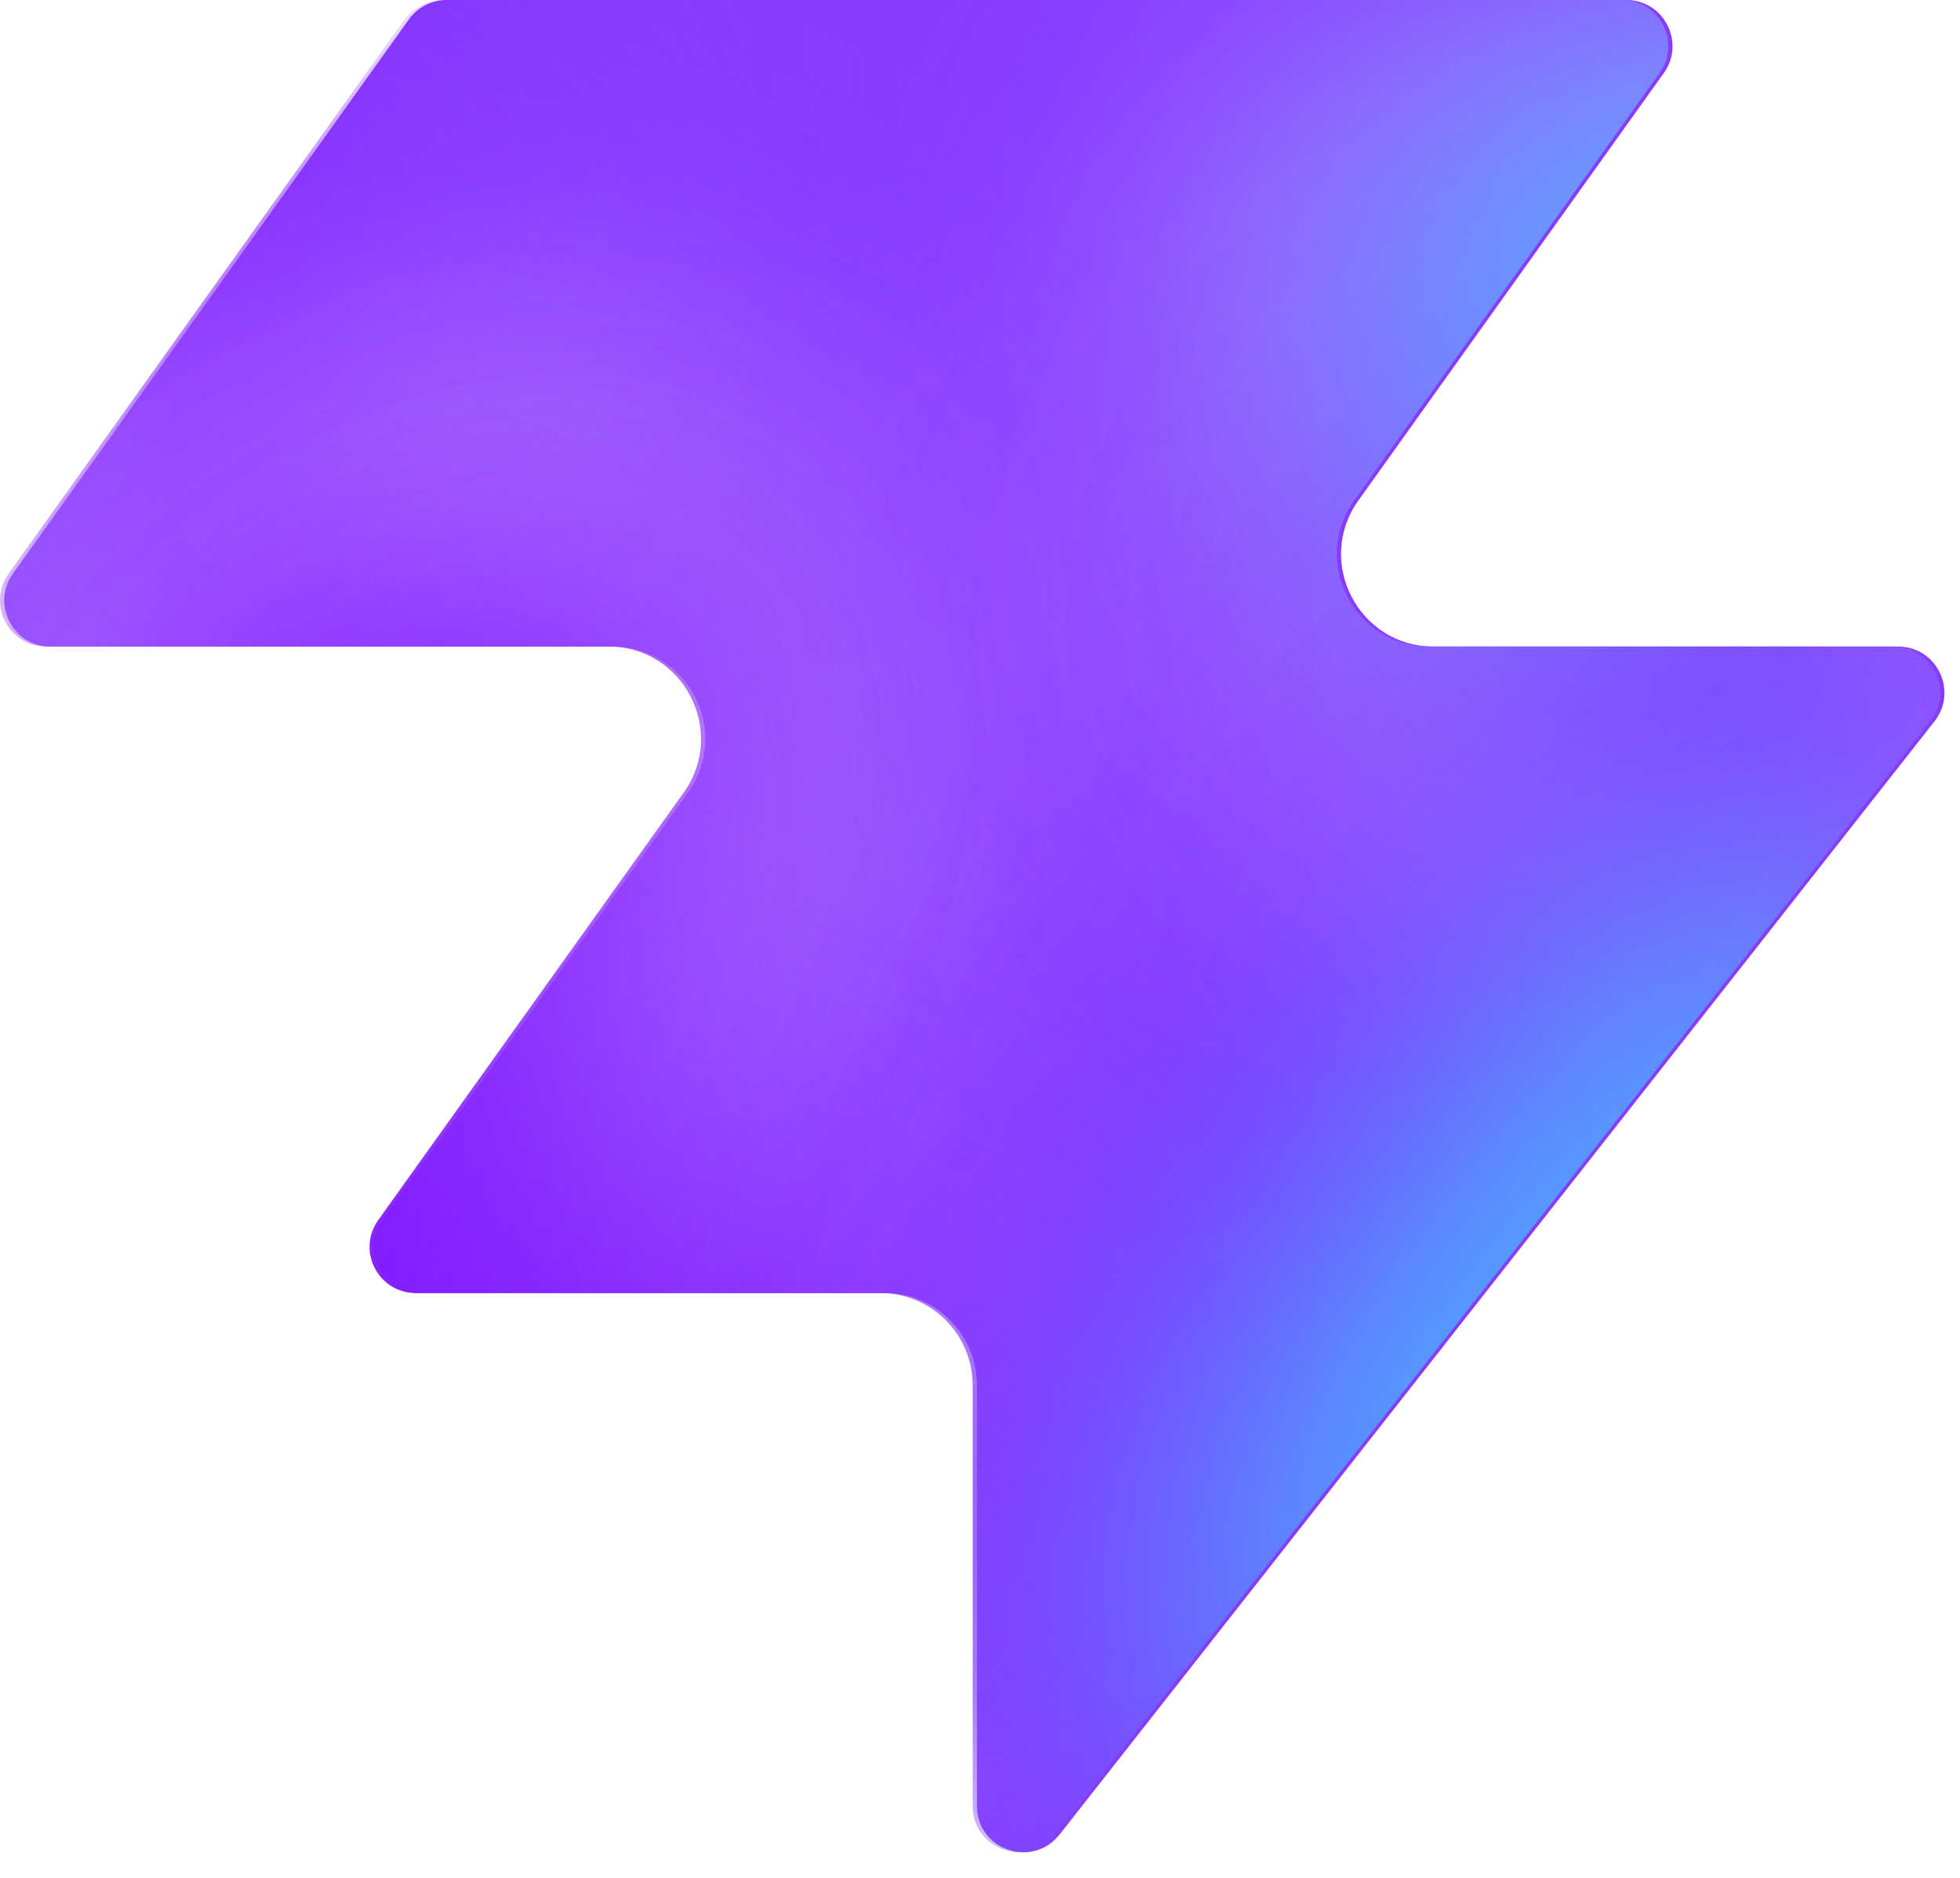
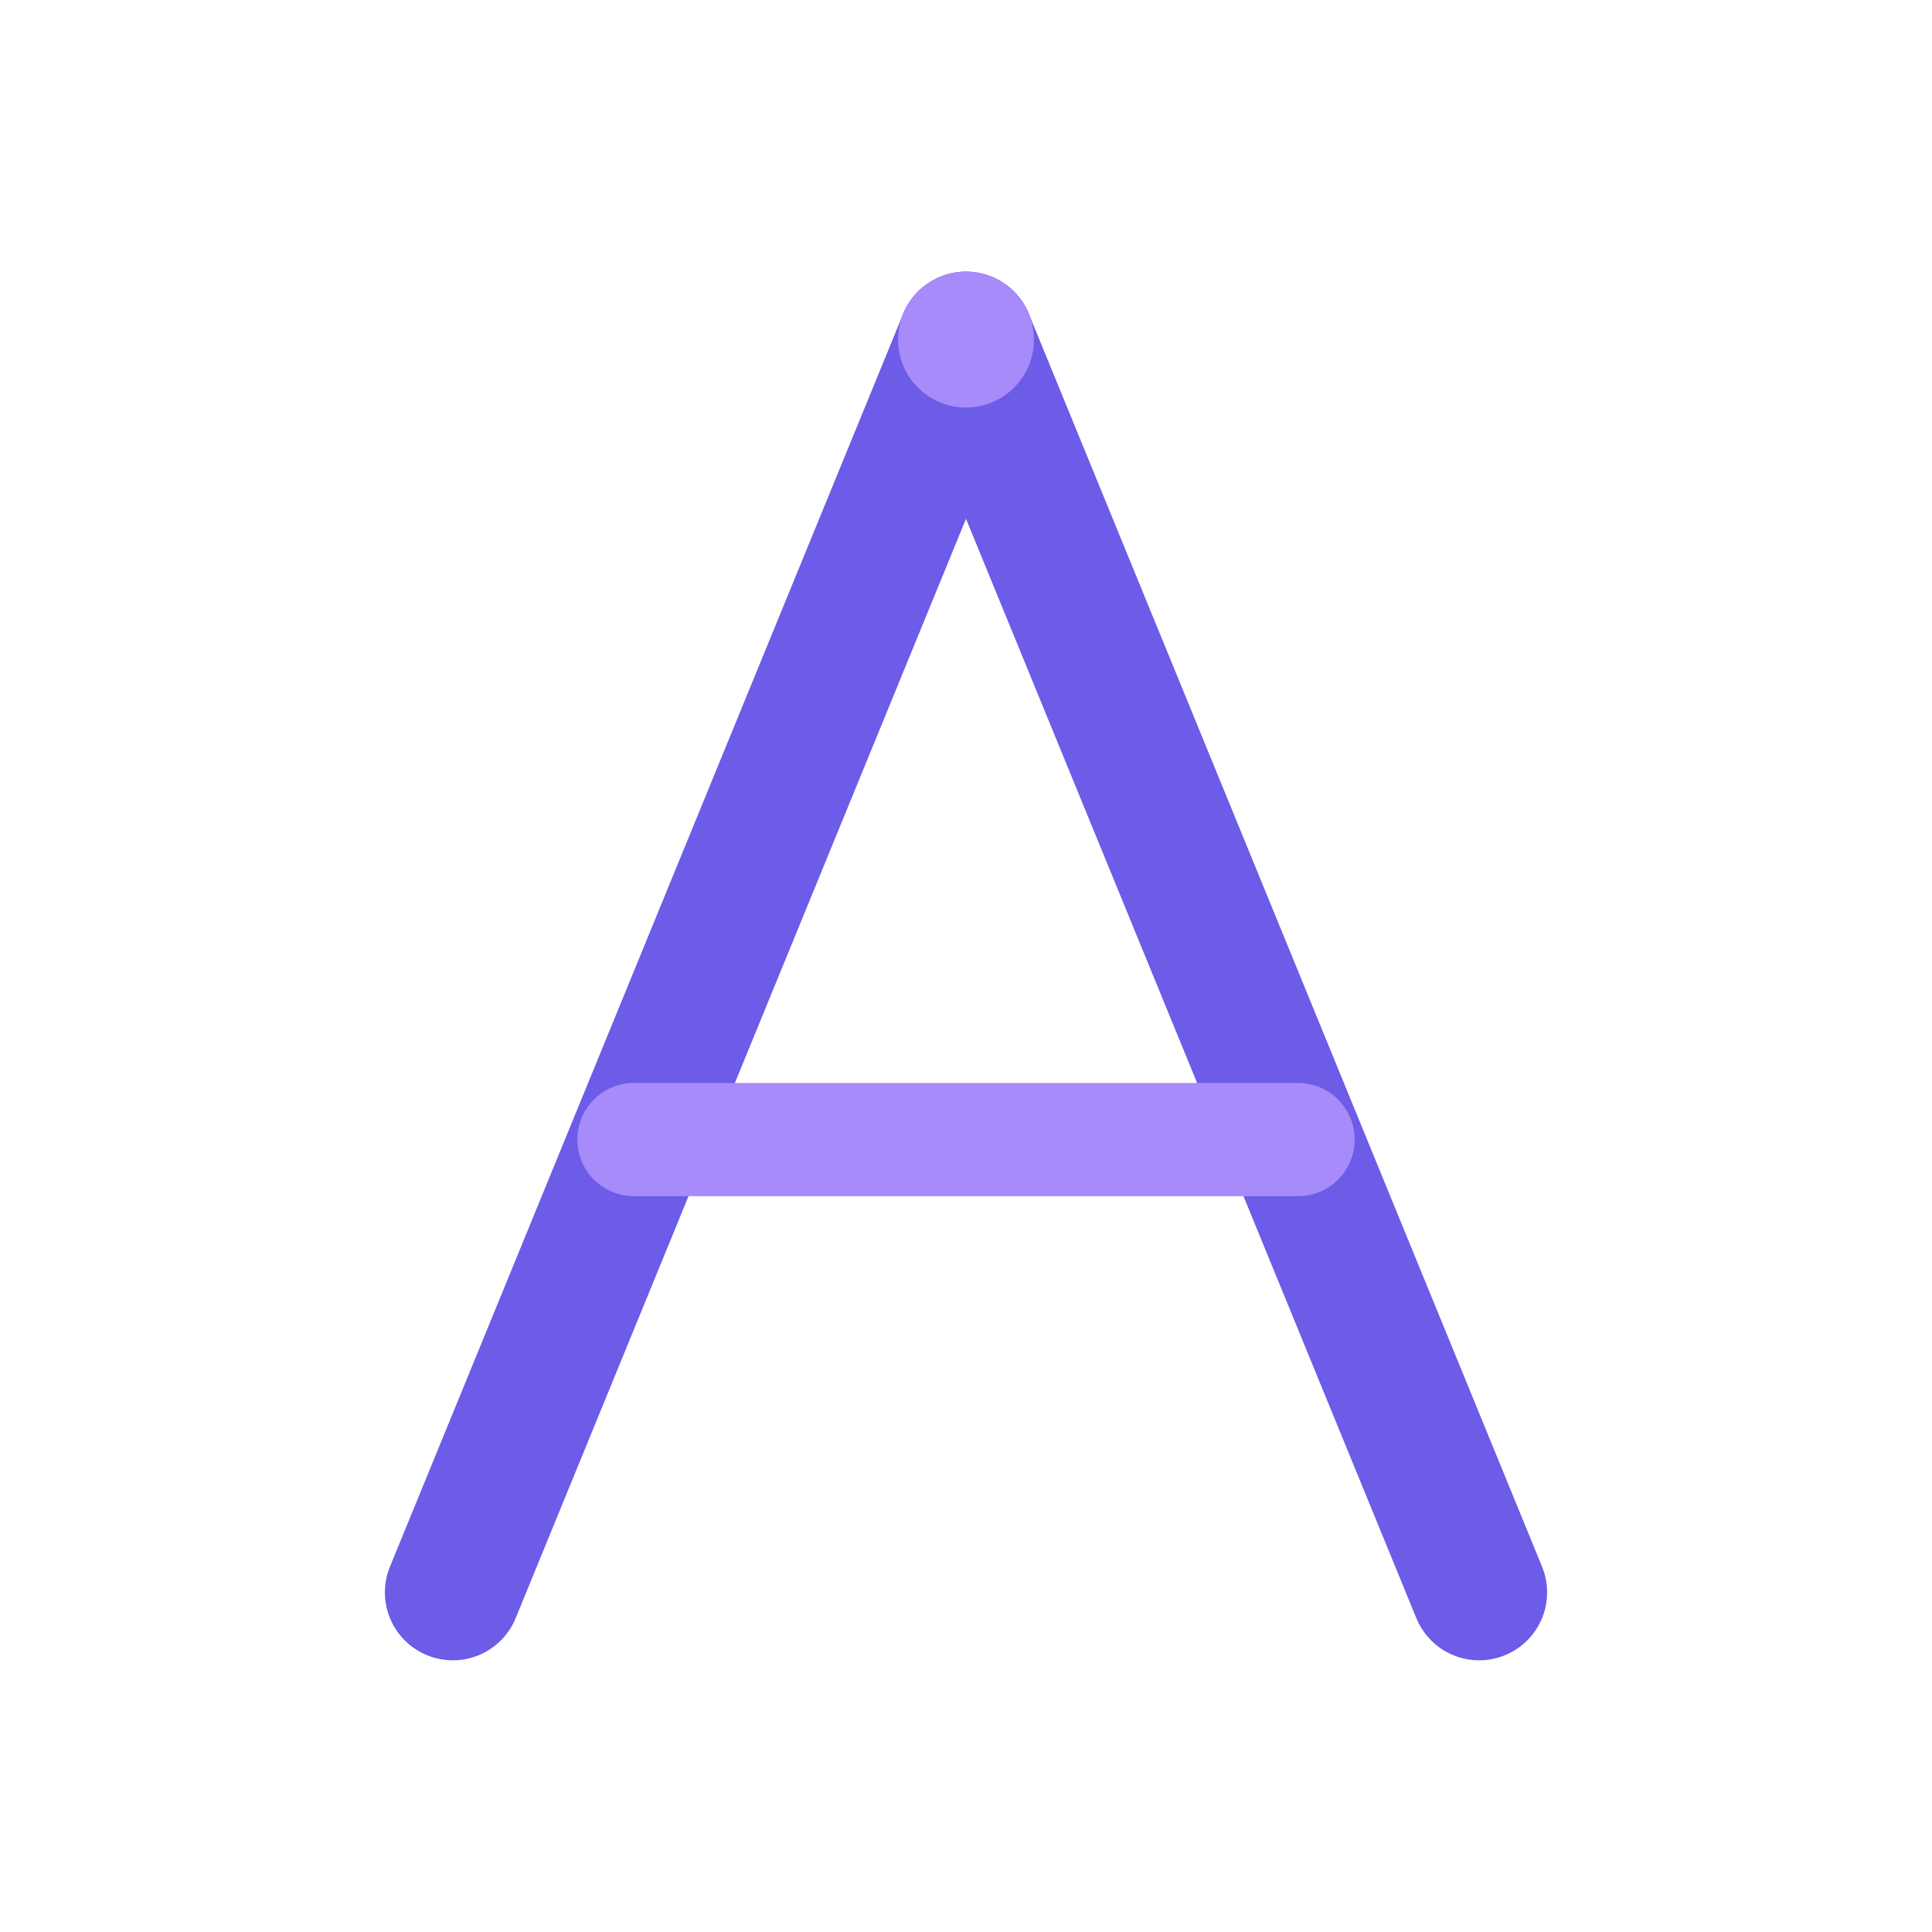
- <svg xmlns="http://www.w3.org/2000/svg" width="48" height="46" fill="none" viewBox="0 0 48 46">
-   <path fill="#863bff" d="M25.946 44.938c-.664.845-2.021.375-2.021-.698V33.937a2.26 2.26 0 0 0-2.262-2.262H10.287c-.92 0-1.456-1.04-.92-1.788l7.48-10.471c1.07-1.497 0-3.578-1.842-3.578H1.237c-.92 0-1.456-1.04-.92-1.788L10.013.474c.214-.297.556-.474.92-.474h28.894c.92 0 1.456 1.04.92 1.788l-7.48 10.471c-1.07 1.498 0 3.579 1.842 3.579h11.377c.943 0 1.473 1.088.89 1.83L25.947 44.94z" style="fill:#863bff;fill:color(display-p3 .525 .23 1);fill-opacity:1" />
-   <mask id="a" width="48" height="46" x="0" y="0" maskUnits="userSpaceOnUse" style="mask-type:alpha">
-     <path fill="#000" d="M25.842 44.938c-.664.844-2.021.375-2.021-.698V33.937a2.26 2.26 0 0 0-2.262-2.262H10.183c-.92 0-1.456-1.04-.92-1.788l7.48-10.471c1.07-1.498 0-3.579-1.842-3.579H1.133c-.92 0-1.456-1.04-.92-1.787L9.91.473c.214-.297.556-.474.92-.474h28.894c.92 0 1.456 1.04.92 1.788l-7.48 10.471c-1.07 1.498 0 3.578 1.842 3.578h11.377c.943 0 1.473 1.088.89 1.832L25.843 44.94z" style="fill:#000;fill-opacity:1" />
-   </mask>
-   <g mask="url(#a)">
-     <g filter="url(#b)">
-       <ellipse cx="5.508" cy="14.704" fill="#ede6ff" rx="5.508" ry="14.704" style="fill:#ede6ff;fill:color(display-p3 .927 .903 1);fill-opacity:1" transform="matrix(.00324 1 1 -.00324 -4.47 31.516)" />
-     </g>
-     <g filter="url(#c)">
-       <ellipse cx="10.399" cy="29.851" fill="#ede6ff" rx="10.399" ry="29.851" style="fill:#ede6ff;fill:color(display-p3 .927 .903 1);fill-opacity:1" transform="matrix(.00324 1 1 -.00324 -39.328 7.883)" />
-     </g>
-     <g filter="url(#d)">
-       <ellipse cx="5.508" cy="30.487" fill="#7e14ff" rx="5.508" ry="30.487" style="fill:#7e14ff;fill:color(display-p3 .492 .077 1);fill-opacity:1" transform="rotate(89.814 -25.913 -14.639)scale(1 -1)" />
-     </g>
-     <g filter="url(#e)">
-       <ellipse cx="5.508" cy="30.599" fill="#7e14ff" rx="5.508" ry="30.599" style="fill:#7e14ff;fill:color(display-p3 .492 .077 1);fill-opacity:1" transform="rotate(89.814 -32.644 -3.334)scale(1 -1)" />
-     </g>
-     <g filter="url(#f)">
-       <ellipse cx="5.508" cy="30.599" fill="#7e14ff" rx="5.508" ry="30.599" style="fill:#7e14ff;fill:color(display-p3 .492 .077 1);fill-opacity:1" transform="matrix(.00324 1 1 -.00324 -34.34 30.47)" />
-     </g>
-     <g filter="url(#g)">
-       <ellipse cx="14.072" cy="22.078" fill="#ede6ff" rx="14.072" ry="22.078" style="fill:#ede6ff;fill:color(display-p3 .927 .903 1);fill-opacity:1" transform="rotate(93.35 24.506 48.493)scale(-1 1)" />
-     </g>
-     <g filter="url(#h)">
-       <ellipse cx="3.47" cy="21.501" fill="#7e14ff" rx="3.47" ry="21.501" style="fill:#7e14ff;fill:color(display-p3 .492 .077 1);fill-opacity:1" transform="rotate(89.009 28.708 47.59)scale(-1 1)" />
-     </g>
-     <g filter="url(#i)">
-       <ellipse cx="3.47" cy="21.501" fill="#7e14ff" rx="3.47" ry="21.501" style="fill:#7e14ff;fill:color(display-p3 .492 .077 1);fill-opacity:1" transform="rotate(89.009 28.708 47.59)scale(-1 1)" />
-     </g>
-     <g filter="url(#j)">
-       <ellipse cx=".387" cy="8.972" fill="#7e14ff" rx="4.407" ry="29.108" style="fill:#7e14ff;fill:color(display-p3 .492 .077 1);fill-opacity:1" transform="rotate(39.51 .387 8.972)" />
-     </g>
-     <g filter="url(#k)">
-       <ellipse cx="47.523" cy="-6.092" fill="#7e14ff" rx="4.407" ry="29.108" style="fill:#7e14ff;fill:color(display-p3 .492 .077 1);fill-opacity:1" transform="rotate(37.892 47.523 -6.092)" />
-     </g>
-     <g filter="url(#l)">
-       <ellipse cx="41.412" cy="6.333" fill="#47bfff" rx="5.971" ry="9.665" style="fill:#47bfff;fill:color(display-p3 .28 .748 1);fill-opacity:1" transform="rotate(37.892 41.412 6.333)" />
-     </g>
-     <g filter="url(#m)">
-       <ellipse cx="-1.879" cy="38.332" fill="#7e14ff" rx="4.407" ry="29.108" style="fill:#7e14ff;fill:color(display-p3 .492 .077 1);fill-opacity:1" transform="rotate(37.892 -1.88 38.332)" />
-     </g>
-     <g filter="url(#n)">
-       <ellipse cx="-1.879" cy="38.332" fill="#7e14ff" rx="4.407" ry="29.108" style="fill:#7e14ff;fill:color(display-p3 .492 .077 1);fill-opacity:1" transform="rotate(37.892 -1.88 38.332)" />
-     </g>
-     <g filter="url(#o)">
-       <ellipse cx="35.651" cy="29.907" fill="#7e14ff" rx="4.407" ry="29.108" style="fill:#7e14ff;fill:color(display-p3 .492 .077 1);fill-opacity:1" transform="rotate(37.892 35.651 29.907)" />
-     </g>
-     <g filter="url(#p)">
-       <ellipse cx="38.418" cy="32.4" fill="#47bfff" rx="5.971" ry="15.297" style="fill:#47bfff;fill:color(display-p3 .28 .748 1);fill-opacity:1" transform="rotate(37.892 38.418 32.4)" />
-     </g>
+ <svg xmlns="http://www.w3.org/2000/svg" viewBox="0 0 512 512" role="img" aria-label="Activity Descriptor">
+   <g fill="none" stroke-linecap="round" stroke-linejoin="round">
+     <path d="M256 90 L120 422" stroke="#6C5CE7" stroke-width="36" />
+     <path d="M256 90 L392 422" stroke="#6C5CE7" stroke-width="36" />
+     <path d="M168 302 L344 302" stroke="#A78BFA" stroke-width="30" />
  </g>
-   <defs>
-     <filter id="b" width="60.045" height="41.654" x="-19.77" y="16.149" color-interpolation-filters="sRGB" filterUnits="userSpaceOnUse">
-       <feFlood flood-opacity="0" result="BackgroundImageFix" />
-       <feBlend in="SourceGraphic" in2="BackgroundImageFix" result="shape" />
-       <feGaussianBlur result="effect1_foregroundBlur_2002_17158" stdDeviation="7.659" />
-     </filter>
-     <filter id="c" width="90.34" height="51.437" x="-54.613" y="-7.533" color-interpolation-filters="sRGB" filterUnits="userSpaceOnUse">
-       <feFlood flood-opacity="0" result="BackgroundImageFix" />
-       <feBlend in="SourceGraphic" in2="BackgroundImageFix" result="shape" />
-       <feGaussianBlur result="effect1_foregroundBlur_2002_17158" stdDeviation="7.659" />
-     </filter>
-     <filter id="d" width="79.355" height="29.4" x="-49.64" y="2.03" color-interpolation-filters="sRGB" filterUnits="userSpaceOnUse">
-       <feFlood flood-opacity="0" result="BackgroundImageFix" />
-       <feBlend in="SourceGraphic" in2="BackgroundImageFix" result="shape" />
-       <feGaussianBlur result="effect1_foregroundBlur_2002_17158" stdDeviation="4.596" />
-     </filter>
-     <filter id="e" width="79.579" height="29.4" x="-45.045" y="20.029" color-interpolation-filters="sRGB" filterUnits="userSpaceOnUse">
-       <feFlood flood-opacity="0" result="BackgroundImageFix" />
-       <feBlend in="SourceGraphic" in2="BackgroundImageFix" result="shape" />
-       <feGaussianBlur result="effect1_foregroundBlur_2002_17158" stdDeviation="4.596" />
-     </filter>
-     <filter id="f" width="79.579" height="29.4" x="-43.513" y="21.178" color-interpolation-filters="sRGB" filterUnits="userSpaceOnUse">
-       <feFlood flood-opacity="0" result="BackgroundImageFix" />
-       <feBlend in="SourceGraphic" in2="BackgroundImageFix" result="shape" />
-       <feGaussianBlur result="effect1_foregroundBlur_2002_17158" stdDeviation="4.596" />
-     </filter>
-     <filter id="g" width="74.749" height="58.852" x="15.756" y="-17.901" color-interpolation-filters="sRGB" filterUnits="userSpaceOnUse">
-       <feFlood flood-opacity="0" result="BackgroundImageFix" />
-       <feBlend in="SourceGraphic" in2="BackgroundImageFix" result="shape" />
-       <feGaussianBlur result="effect1_foregroundBlur_2002_17158" stdDeviation="7.659" />
-     </filter>
-     <filter id="h" width="61.377" height="25.362" x="23.548" y="2.284" color-interpolation-filters="sRGB" filterUnits="userSpaceOnUse">
-       <feFlood flood-opacity="0" result="BackgroundImageFix" />
-       <feBlend in="SourceGraphic" in2="BackgroundImageFix" result="shape" />
-       <feGaussianBlur result="effect1_foregroundBlur_2002_17158" stdDeviation="4.596" />
-     </filter>
-     <filter id="i" width="61.377" height="25.362" x="23.548" y="2.284" color-interpolation-filters="sRGB" filterUnits="userSpaceOnUse">
-       <feFlood flood-opacity="0" result="BackgroundImageFix" />
-       <feBlend in="SourceGraphic" in2="BackgroundImageFix" result="shape" />
-       <feGaussianBlur result="effect1_foregroundBlur_2002_17158" stdDeviation="4.596" />
-     </filter>
-     <filter id="j" width="56.045" height="63.649" x="-27.636" y="-22.853" color-interpolation-filters="sRGB" filterUnits="userSpaceOnUse">
-       <feFlood flood-opacity="0" result="BackgroundImageFix" />
-       <feBlend in="SourceGraphic" in2="BackgroundImageFix" result="shape" />
-       <feGaussianBlur result="effect1_foregroundBlur_2002_17158" stdDeviation="4.596" />
-     </filter>
-     <filter id="k" width="54.814" height="64.646" x="20.116" y="-38.415" color-interpolation-filters="sRGB" filterUnits="userSpaceOnUse">
-       <feFlood flood-opacity="0" result="BackgroundImageFix" />
-       <feBlend in="SourceGraphic" in2="BackgroundImageFix" result="shape" />
-       <feGaussianBlur result="effect1_foregroundBlur_2002_17158" stdDeviation="4.596" />
-     </filter>
-     <filter id="l" width="33.541" height="35.313" x="24.641" y="-11.323" color-interpolation-filters="sRGB" filterUnits="userSpaceOnUse">
-       <feFlood flood-opacity="0" result="BackgroundImageFix" />
-       <feBlend in="SourceGraphic" in2="BackgroundImageFix" result="shape" />
-       <feGaussianBlur result="effect1_foregroundBlur_2002_17158" stdDeviation="4.596" />
-     </filter>
-     <filter id="m" width="54.814" height="64.646" x="-29.286" y="6.009" color-interpolation-filters="sRGB" filterUnits="userSpaceOnUse">
-       <feFlood flood-opacity="0" result="BackgroundImageFix" />
-       <feBlend in="SourceGraphic" in2="BackgroundImageFix" result="shape" />
-       <feGaussianBlur result="effect1_foregroundBlur_2002_17158" stdDeviation="4.596" />
-     </filter>
-     <filter id="n" width="54.814" height="64.646" x="-29.286" y="6.009" color-interpolation-filters="sRGB" filterUnits="userSpaceOnUse">
-       <feFlood flood-opacity="0" result="BackgroundImageFix" />
-       <feBlend in="SourceGraphic" in2="BackgroundImageFix" result="shape" />
-       <feGaussianBlur result="effect1_foregroundBlur_2002_17158" stdDeviation="4.596" />
-     </filter>
-     <filter id="o" width="54.814" height="64.646" x="8.244" y="-2.416" color-interpolation-filters="sRGB" filterUnits="userSpaceOnUse">
-       <feFlood flood-opacity="0" result="BackgroundImageFix" />
-       <feBlend in="SourceGraphic" in2="BackgroundImageFix" result="shape" />
-       <feGaussianBlur result="effect1_foregroundBlur_2002_17158" stdDeviation="4.596" />
-     </filter>
-     <filter id="p" width="39.409" height="43.623" x="18.713" y="10.588" color-interpolation-filters="sRGB" filterUnits="userSpaceOnUse">
-       <feFlood flood-opacity="0" result="BackgroundImageFix" />
-       <feBlend in="SourceGraphic" in2="BackgroundImageFix" result="shape" />
-       <feGaussianBlur result="effect1_foregroundBlur_2002_17158" stdDeviation="4.596" />
-     </filter>
-   </defs>
+   <circle cx="256" cy="90" r="18" fill="#A78BFA" />
</svg>
